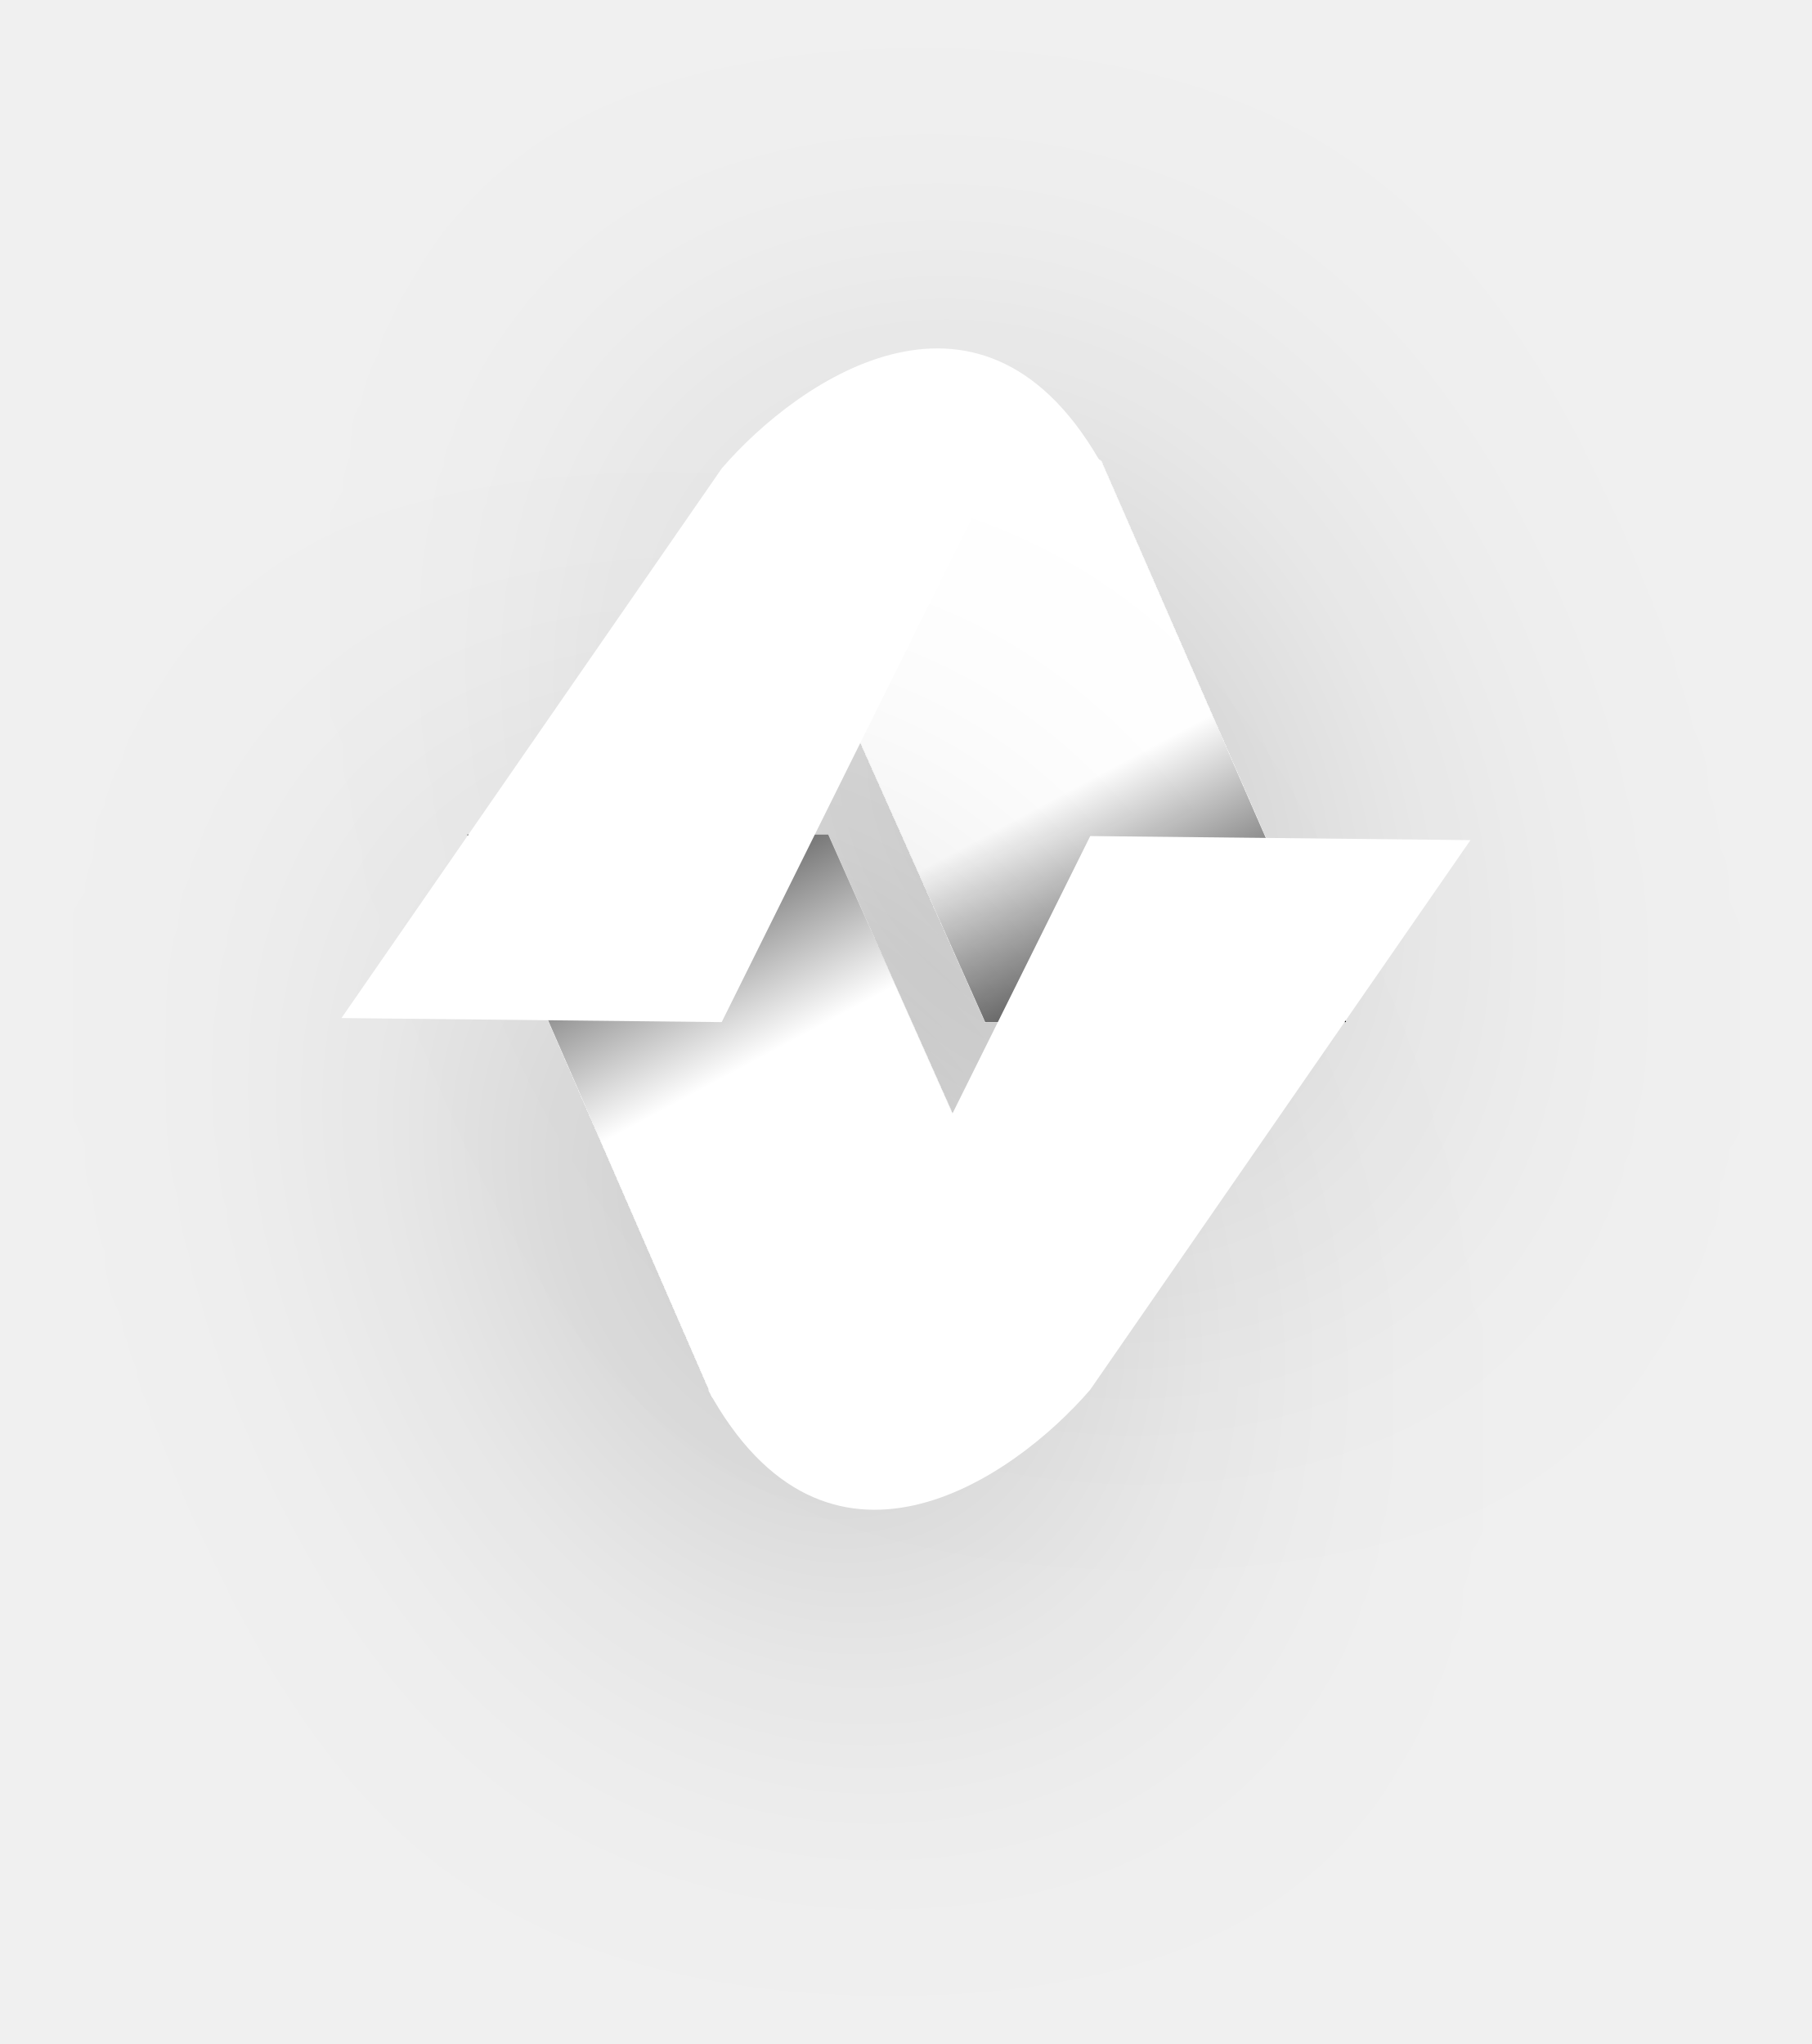
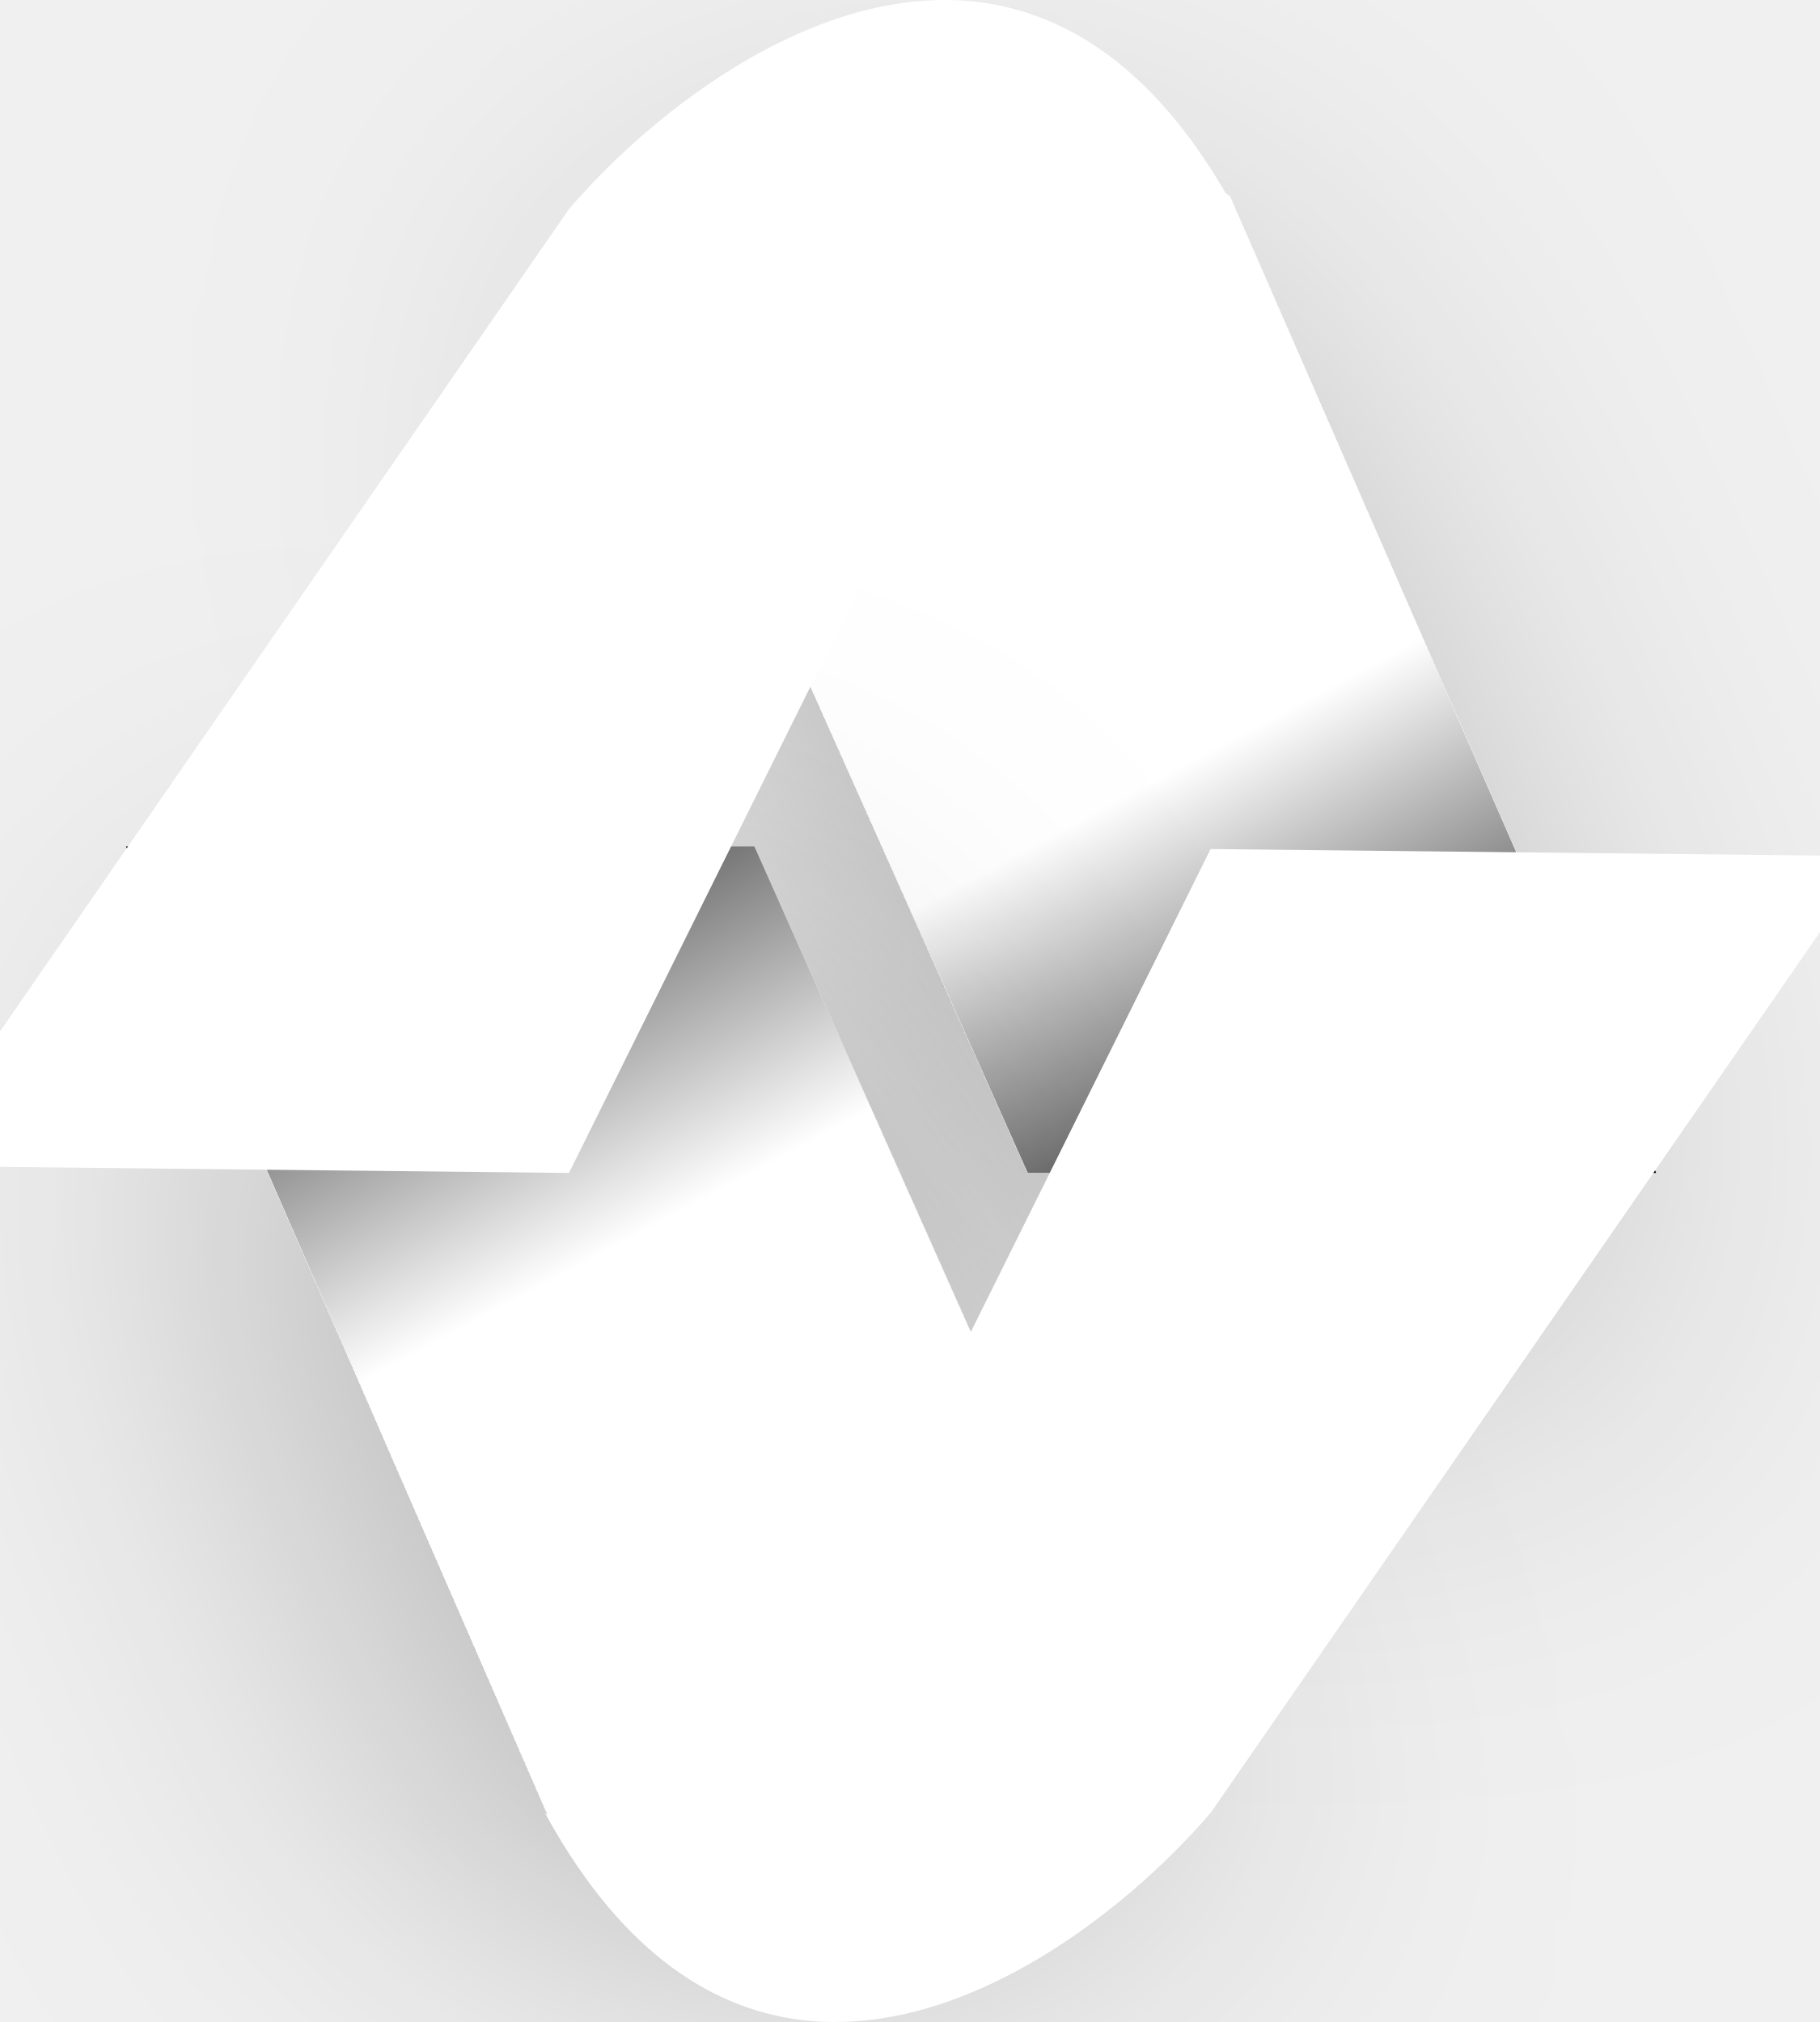
- <svg xmlns="http://www.w3.org/2000/svg" width="78" height="88" fill="none">
+ <svg xmlns="http://www.w3.org/2000/svg" viewBox="17 15 45 50" fill="none">
  <g filter="url(#a)">
    <path d="M57.951 44.006 47.408 19.855l-2.3-1.594-2.695-.858-3.646-.981-4.281 1.839-2.854 1.594 10.781 24.15h15.538Z" fill="url(#b)" />
  </g>
  <g filter="url(#c)">
    <path d="m20.113 35.93 10.544 24.207 2.299 1.598 2.695.86 3.647.983 4.28-1.843 2.854-1.598-10.78-24.208H20.112Z" fill="url(#d)" />
  </g>
  <path d="M31.068 20.17 14.7 43.83l16.368.175L42.9 20.17c.831-2.438 3.43-1.016 4.626 0-5.11-9.363-13.101-3.901-16.458 0ZM46.932 59.83 63.3 36.17l-16.368-.175L35.099 59.83c-.83 2.438-3.43 1.016-4.625 0 5.11 9.363 13.101 3.901 16.458 0Z" fill="#fff" />
  <defs>
    <linearGradient id="b" x1="55.224" y1="44.006" x2="42.72" y2="20.613" gradientUnits="userSpaceOnUse">
      <stop />
      <stop offset=".495" stop-color="#fff" />
      <stop offset="1" stop-color="#fff" />
    </linearGradient>
    <linearGradient id="d" x1="22.84" y1="35.929" x2="35.39" y2="59.353" gradientUnits="userSpaceOnUse">
      <stop stop-color="#0C0C0C" />
      <stop offset=".495" stop-color="#fff" />
      <stop offset="1" stop-color="#fff" />
    </linearGradient>
    <filter id="a" x="11.632" y=".422" width="66.319" height="67.584" filterUnits="userSpaceOnUse" color-interpolation-filters="sRGB">
      <feFlood flood-opacity="0" result="BackgroundImageFix" />
      <feColorMatrix in="SourceAlpha" values="0 0 0 0 0 0 0 0 0 0 0 0 0 0 0 0 0 0 127 0" result="hardAlpha" />
      <feOffset dy="4" />
      <feGaussianBlur stdDeviation="10" />
      <feComposite in2="hardAlpha" operator="out" />
      <feColorMatrix values="0 0 0 0 0 0 0 0 0 0 0 0 0 0 0 0 0 0 0.25 0" />
      <feBlend in2="BackgroundImageFix" result="effect1_dropShadow_102_110" />
      <feBlend in="SourceGraphic" in2="effect1_dropShadow_102_110" result="shape" />
    </filter>
    <filter id="c" x=".113" y="19.93" width="66.319" height="67.648" filterUnits="userSpaceOnUse" color-interpolation-filters="sRGB">
      <feFlood flood-opacity="0" result="BackgroundImageFix" />
      <feColorMatrix in="SourceAlpha" values="0 0 0 0 0 0 0 0 0 0 0 0 0 0 0 0 0 0 127 0" result="hardAlpha" />
      <feOffset dy="4" />
      <feGaussianBlur stdDeviation="10" />
      <feComposite in2="hardAlpha" operator="out" />
      <feColorMatrix values="0 0 0 0 0 0 0 0 0 0 0 0 0 0 0 0 0 0 0.25 0" />
      <feBlend in2="BackgroundImageFix" result="effect1_dropShadow_102_110" />
      <feBlend in="SourceGraphic" in2="effect1_dropShadow_102_110" result="shape" />
    </filter>
  </defs>
</svg>
